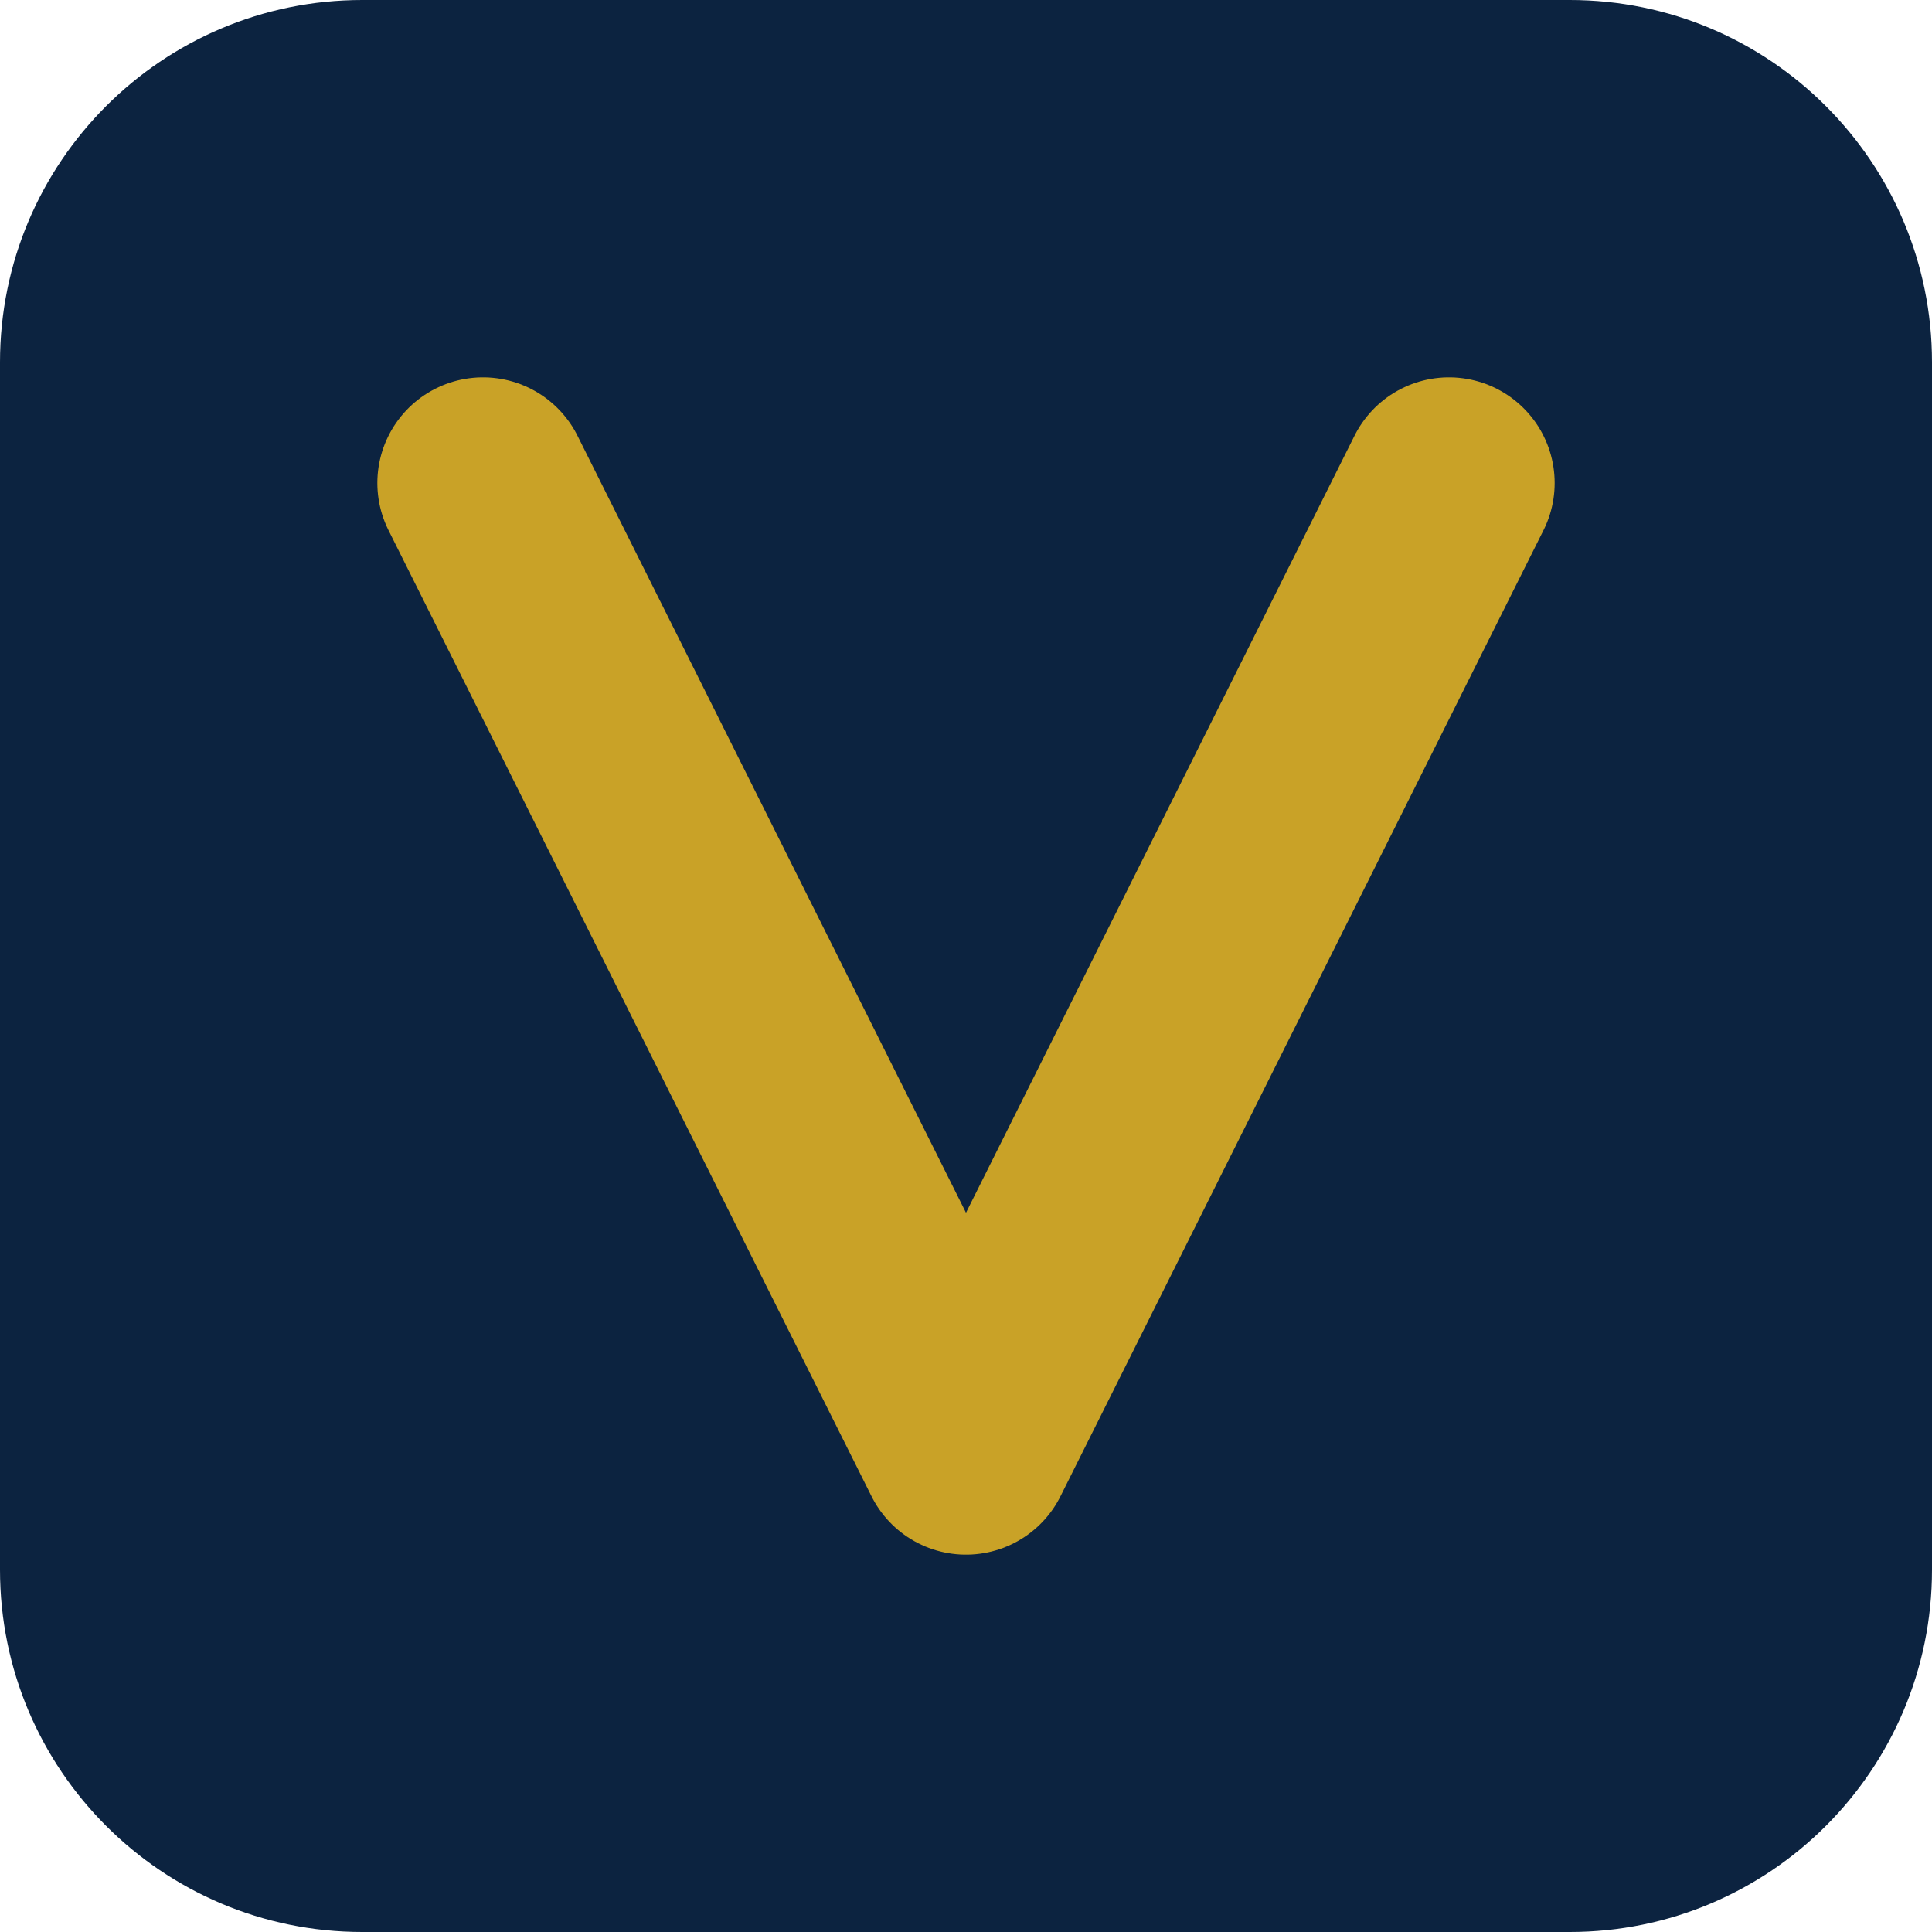
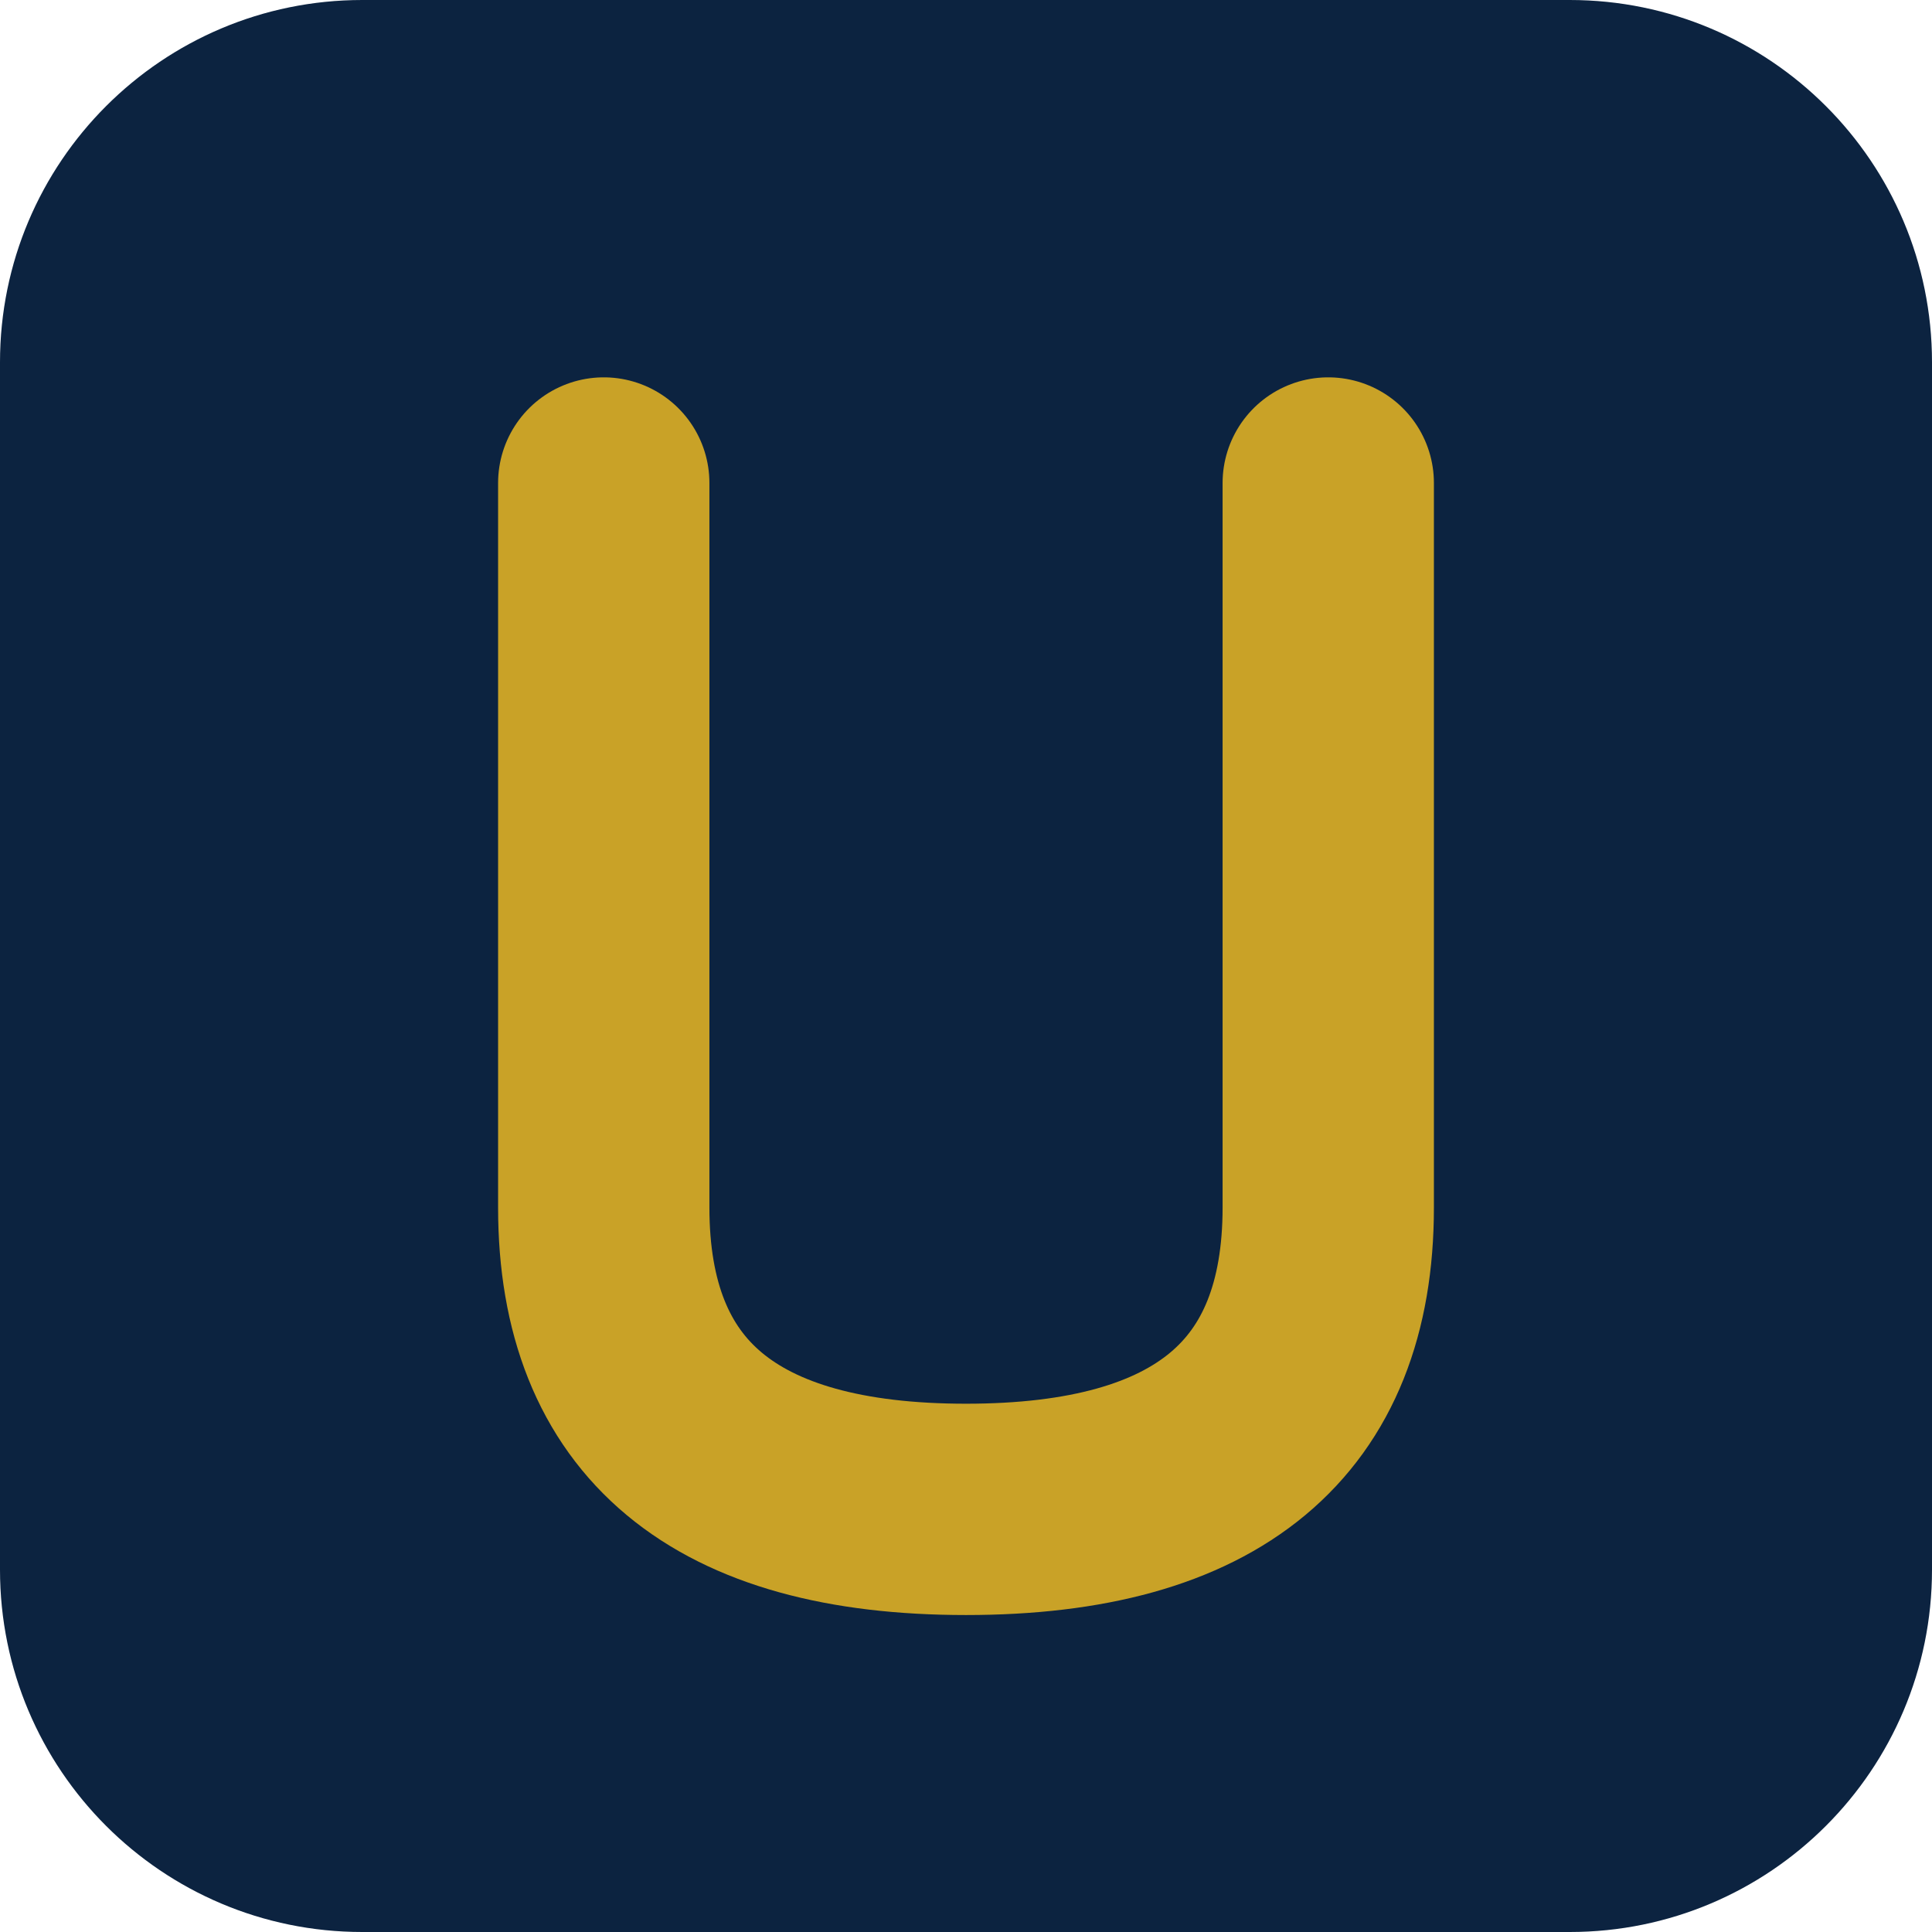
<svg xmlns="http://www.w3.org/2000/svg" viewBox="0 0 32 32" width="32" height="32">
  <rect width="32" height="32" rx="6" fill="#0c2340" />
-   <path d="M8 8 L16 24 L24 8" fill="none" stroke="#c9a227" stroke-width="3.5" stroke-linecap="round" stroke-linejoin="round" />
-   <circle cx="16" cy="24" r="1.5" fill="#c9a227" />
+   <path d="M10 8 L10 20 Q10 25 16 25 Q22 25 22 20 L22 8" fill="none" stroke="#c9a227" stroke-width="3.5" stroke-linecap="round" stroke-linejoin="round" />
</svg>
